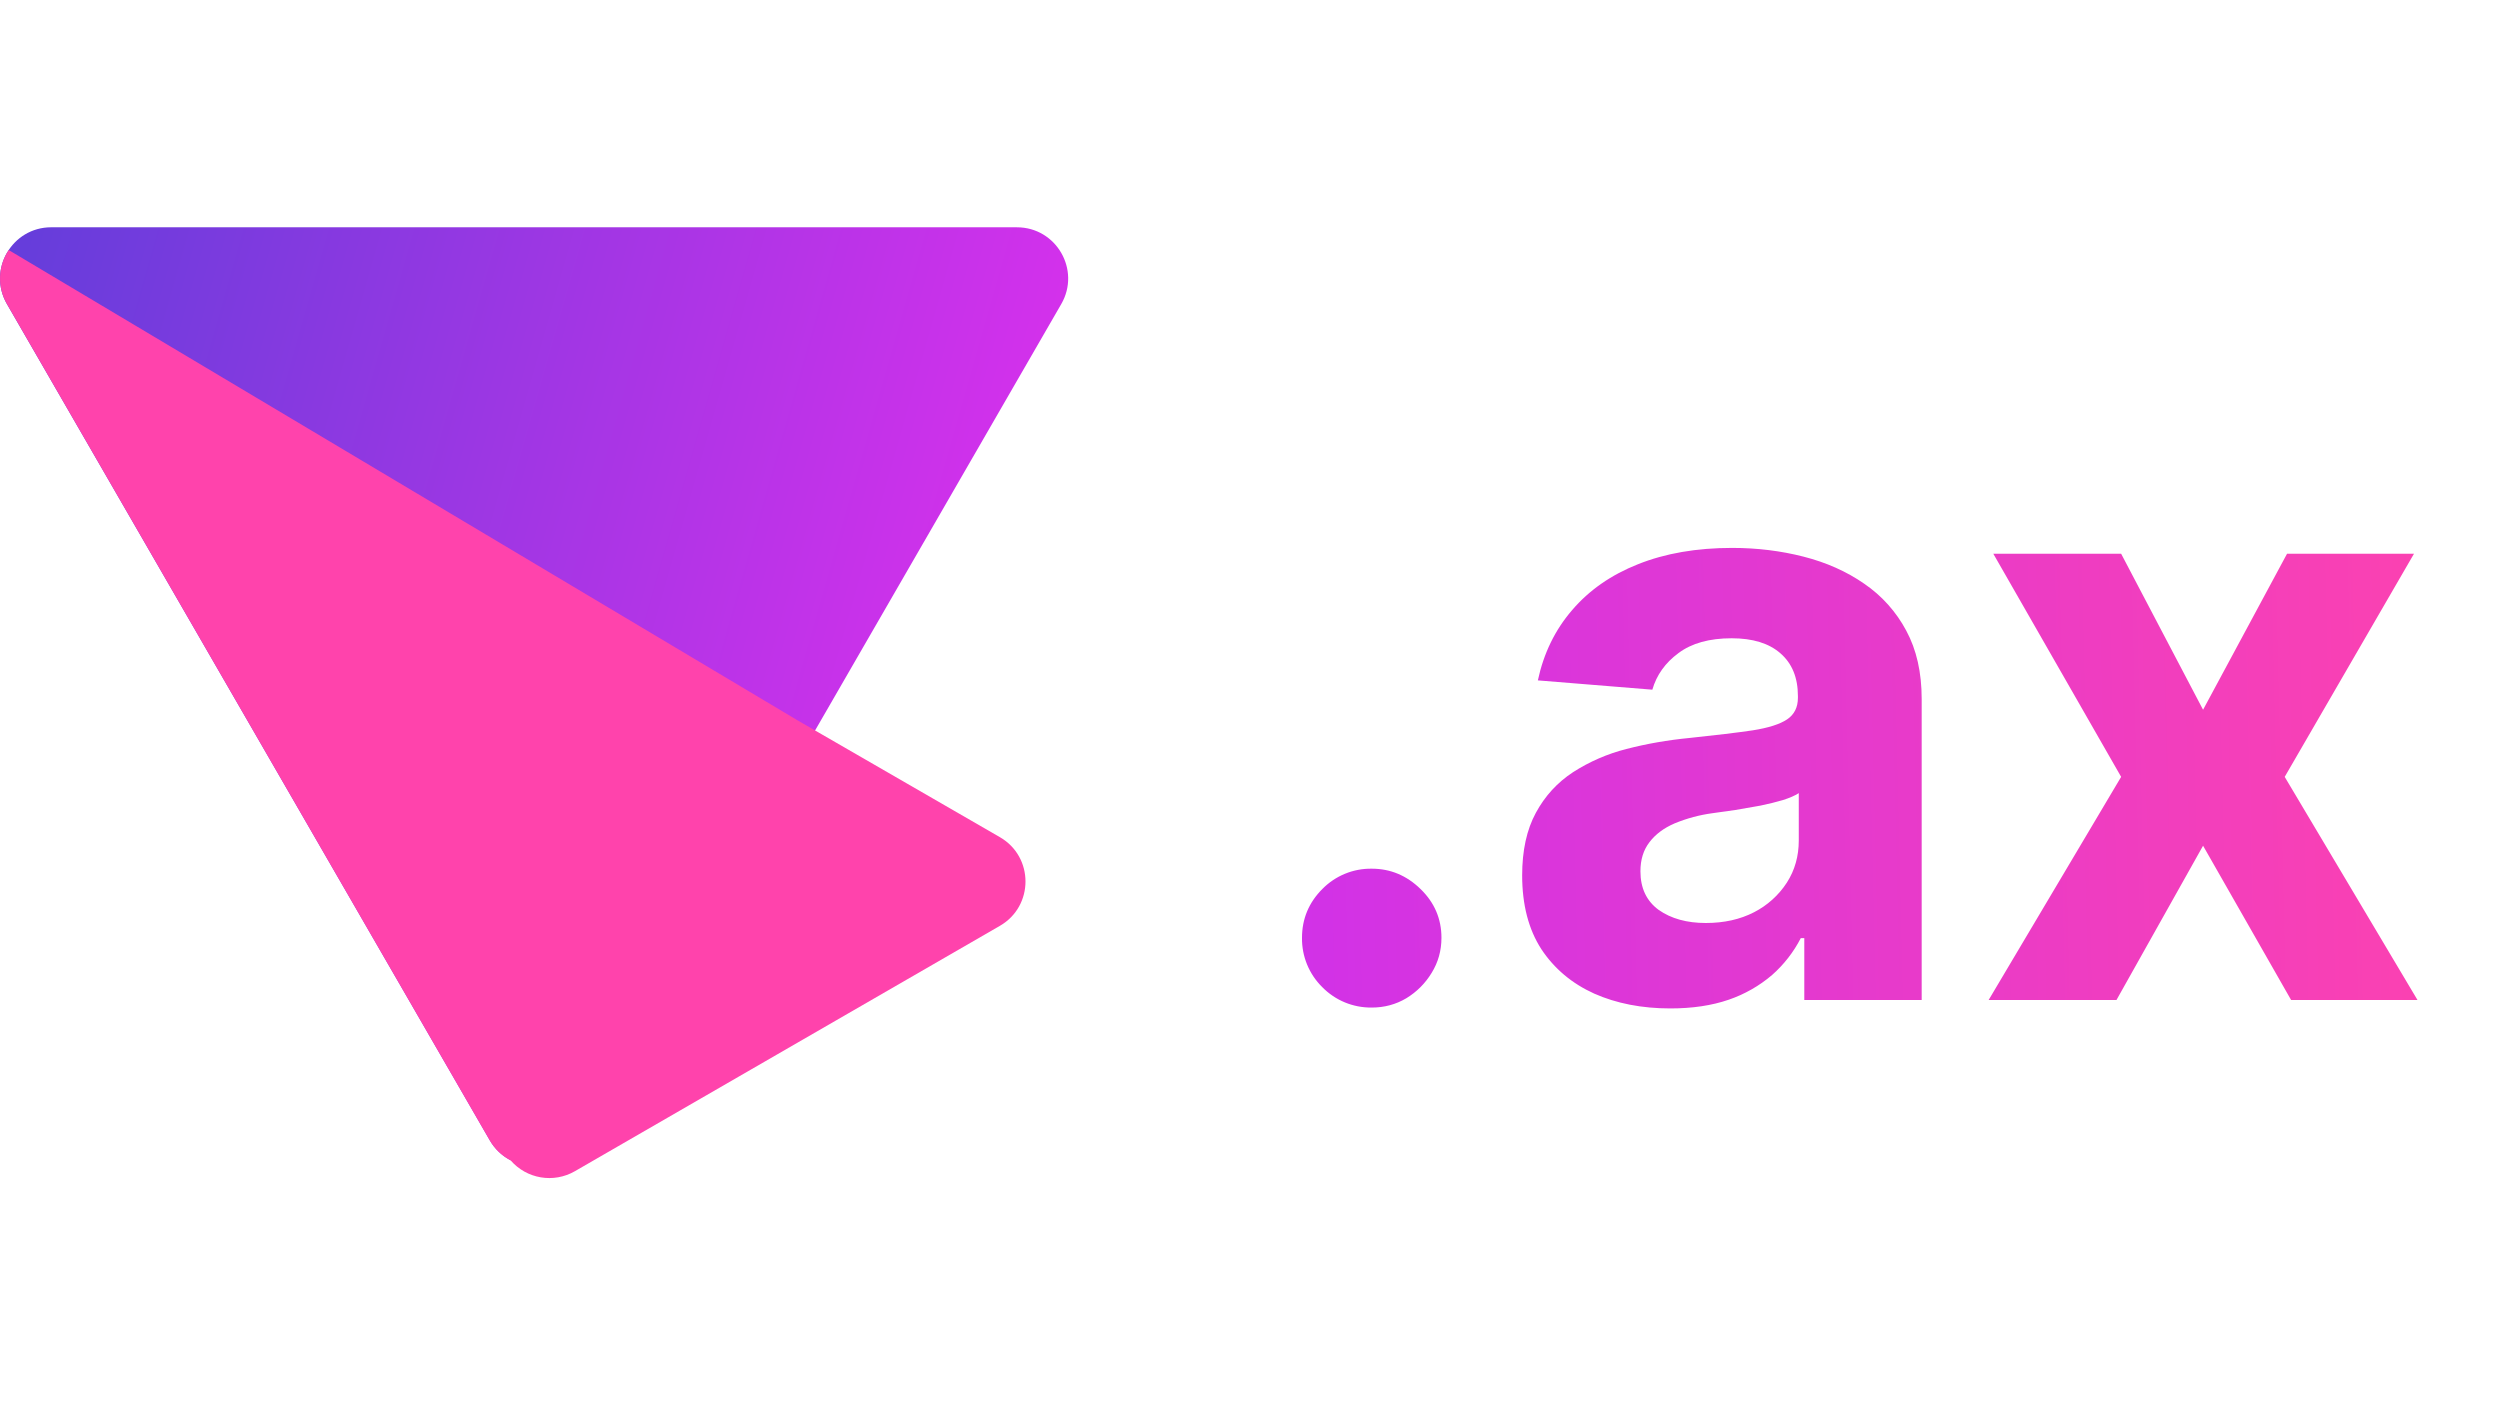
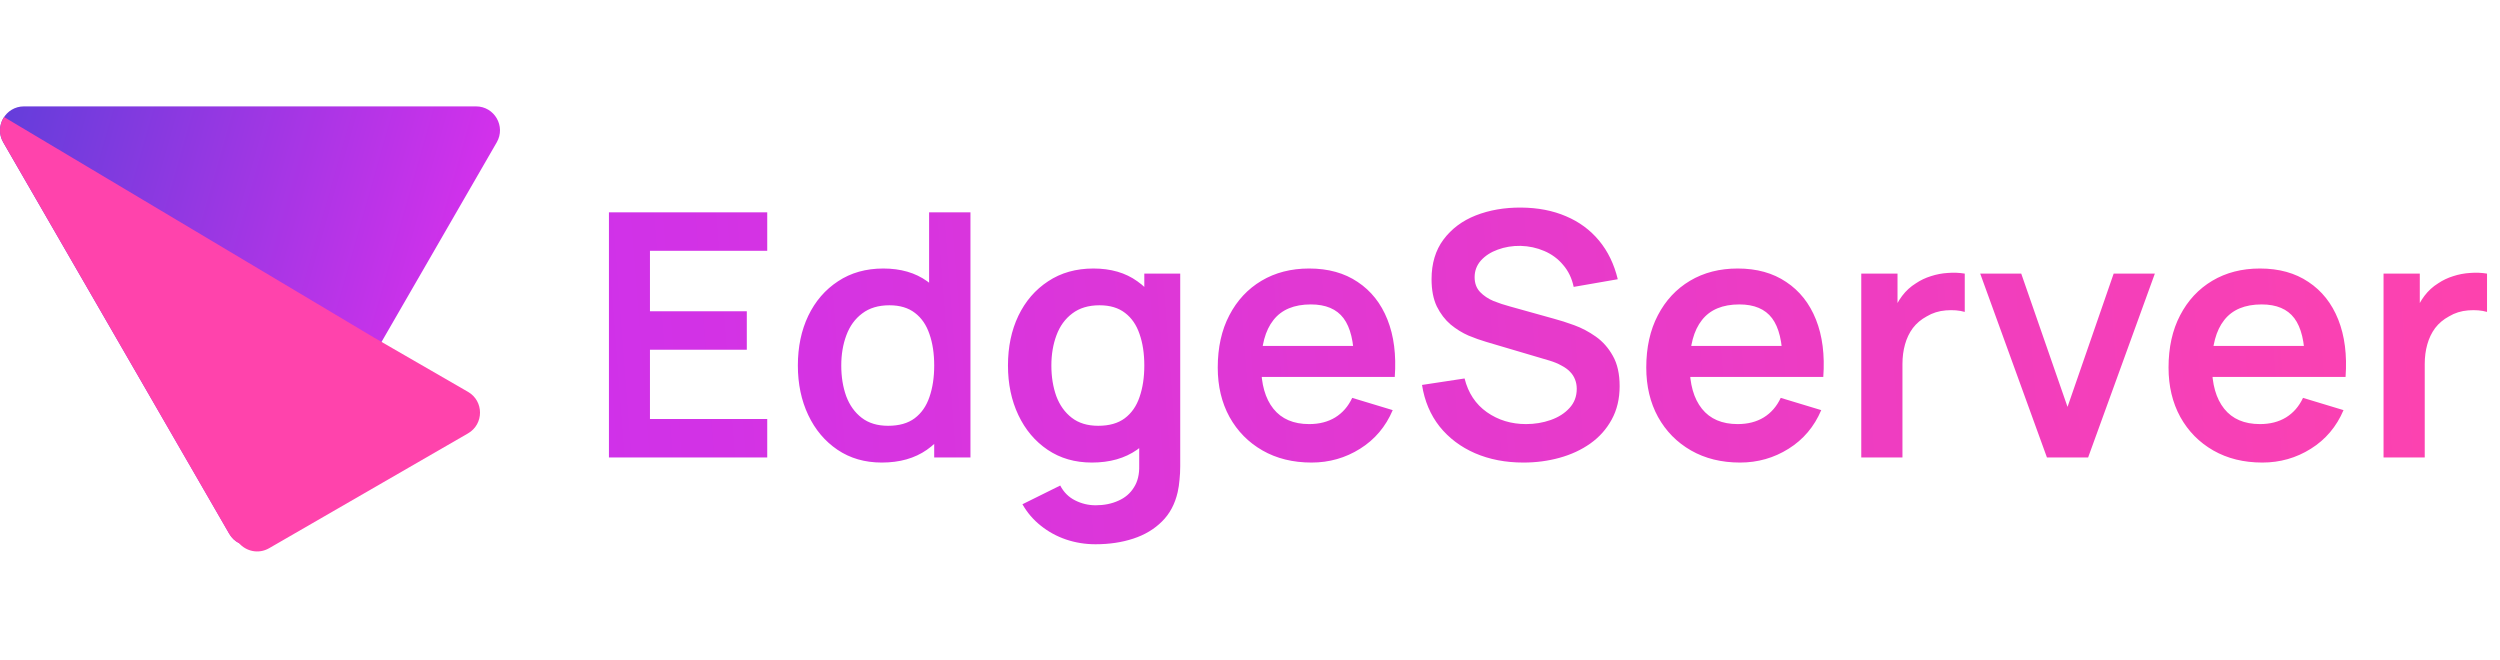
- <svg xmlns="http://www.w3.org/2000/svg" width="110" height="62" fill="none" viewBox="0 0 110 62">
-   <path fill="url(#a)" d="M2.256 10C.522 10-.562 11.877.306 13.38l21.243 36.794c.867 1.502 3.035 1.502 3.902 0L46.695 13.38c.867-1.502-.217-3.379-1.951-3.379H2.256Z" />
-   <path fill="#FF43AC" fill-rule="evenodd" d="M22.465 51.053a2.25 2.25 0 0 0 2.834.478l18.696-10.794c1.502-.867 1.502-3.035 0-3.902l-8.883-5.128L.383 11.002a2.236 2.236 0 0 0-.077 2.377L21.55 50.175c.23.398.552.69.916.878Z" clip-rule="evenodd" />
-   <path fill="url(#b)" d="M60.356 44.332a2.987 2.987 0 0 1-2.173-.895 2.986 2.986 0 0 1-.895-2.173c0-.835.299-1.55.895-2.148a2.987 2.987 0 0 1 2.173-.894c.819 0 1.535.298 2.148.895.614.596.92 1.312.92 2.147 0 .563-.144 1.078-.434 1.547-.281.46-.652.831-1.112 1.112-.46.273-.968.41-1.522.41Zm13.14.039c-1.253 0-2.37-.218-3.35-.652-.98-.443-1.756-1.095-2.327-1.956-.562-.87-.844-1.952-.844-3.247 0-1.091.2-2.008.601-2.749.4-.741.946-1.338 1.637-1.79a7.94 7.94 0 0 1 2.352-1.022c.886-.23 1.815-.392 2.787-.486 1.142-.12 2.062-.23 2.761-.333.7-.11 1.206-.272 1.522-.485.315-.213.473-.529.473-.947v-.076c0-.81-.256-1.436-.767-1.88-.503-.443-1.22-.664-2.148-.664-.98 0-1.76.217-2.34.652-.58.426-.963.963-1.15 1.61l-5.037-.409c.255-1.193.758-2.224 1.508-3.093.75-.878 1.718-1.551 2.902-2.02 1.194-.477 2.574-.716 4.142-.716 1.091 0 2.135.128 3.132.383 1.006.256 1.897.652 2.672 1.19a5.778 5.778 0 0 1 1.854 2.07c.452.836.678 1.837.678 3.005V44h-5.165v-2.723h-.154a5.543 5.543 0 0 1-1.265 1.624 5.859 5.859 0 0 1-1.905 1.086c-.742.256-1.598.384-2.57.384Zm1.559-3.759c.801 0 1.509-.157 2.122-.473a3.76 3.76 0 0 0 1.445-1.304c.35-.545.524-1.163.524-1.854v-2.083c-.17.11-.405.213-.703.306-.29.086-.618.167-.984.243a49.59 49.59 0 0 1-1.1.192l-.997.14a6.738 6.738 0 0 0-1.675.448c-.477.205-.848.482-1.112.831-.264.341-.396.767-.396 1.279 0 .741.268 1.308.805 1.7.546.383 1.236.575 2.071.575ZM93.33 24.364l3.605 6.865 3.695-6.865h5.586l-5.689 9.818L106.37 44h-5.561l-3.874-6.788L93.125 44H87.5l5.83-9.818-5.625-9.818h5.625Z" />
+ <svg xmlns="http://www.w3.org/2000/svg" width="235" height="62" viewBox="0 0 235 62" fill="none">
+   <path d="M2.256 10C0.522 10 -0.562 11.877 0.305 13.379L21.549 50.175C22.416 51.676 24.584 51.676 25.451 50.175L46.695 13.379C47.562 11.877 46.478 10 44.744 10L2.256 10Z" fill="url(#paint0_linear_577_42)" />
+   <path fill-rule="evenodd" clip-rule="evenodd" d="M22.465 51.053C23.133 51.821 24.299 52.108 25.299 51.531L43.995 40.737C45.496 39.87 45.496 37.702 43.995 36.835L35.112 31.707L0.382 11.002C-0.065 11.675 -0.156 12.58 0.305 13.379L21.549 50.175C21.779 50.573 22.101 50.866 22.465 51.053Z" fill="#FF43AC" />
+   <path d="M57.24 43V19.96H72.12V23.576H61.096V29.256H70.2V32.872H61.096V39.384H72.12V43H57.24ZM82.887 43.48C81.297 43.48 79.911 43.08 78.727 42.28C77.543 41.48 76.625 40.392 75.975 39.016C75.324 37.64 74.999 36.088 74.999 34.36C74.999 32.611 75.324 31.053 75.975 29.688C76.636 28.312 77.569 27.229 78.775 26.44C79.98 25.64 81.399 25.24 83.031 25.24C84.673 25.24 86.049 25.64 87.159 26.44C88.279 27.229 89.127 28.312 89.703 29.688C90.279 31.064 90.567 32.621 90.567 34.36C90.567 36.077 90.279 37.629 89.703 39.016C89.127 40.392 88.268 41.48 87.127 42.28C85.985 43.08 84.572 43.48 82.887 43.48ZM83.479 40.024C84.513 40.024 85.345 39.789 85.975 39.32C86.615 38.84 87.079 38.173 87.367 37.32C87.665 36.467 87.815 35.48 87.815 34.36C87.815 33.229 87.665 32.243 87.367 31.4C87.079 30.547 86.625 29.885 86.007 29.416C85.388 28.936 84.588 28.696 83.607 28.696C82.572 28.696 81.719 28.952 81.047 29.464C80.375 29.965 79.879 30.648 79.559 31.512C79.239 32.365 79.079 33.315 79.079 34.36C79.079 35.416 79.233 36.376 79.543 37.24C79.863 38.093 80.348 38.771 80.999 39.272C81.649 39.773 82.476 40.024 83.479 40.024ZM87.815 43V30.872H87.335V19.96H91.223V43H87.815ZM102.973 51.16C102.013 51.16 101.09 51.011 100.205 50.712C99.33 50.413 98.541 49.981 97.837 49.416C97.133 48.861 96.557 48.189 96.109 47.4L99.661 45.64C99.991 46.269 100.455 46.733 101.053 47.032C101.661 47.341 102.306 47.496 102.989 47.496C103.789 47.496 104.503 47.352 105.133 47.064C105.762 46.787 106.247 46.371 106.589 45.816C106.941 45.272 107.106 44.589 107.085 43.768V38.856H107.565V25.72H110.941V43.832C110.941 44.269 110.919 44.685 110.877 45.08C110.845 45.485 110.786 45.88 110.701 46.264C110.445 47.384 109.954 48.301 109.229 49.016C108.503 49.741 107.602 50.28 106.525 50.632C105.458 50.984 104.274 51.16 102.973 51.16ZM102.637 43.48C101.047 43.48 99.661 43.08 98.477 42.28C97.293 41.48 96.375 40.392 95.725 39.016C95.074 37.64 94.749 36.088 94.749 34.36C94.749 32.611 95.074 31.053 95.725 29.688C96.386 28.312 97.319 27.229 98.525 26.44C99.73 25.64 101.149 25.24 102.781 25.24C104.423 25.24 105.799 25.64 106.909 26.44C108.029 27.229 108.877 28.312 109.453 29.688C110.029 31.064 110.317 32.621 110.317 34.36C110.317 36.077 110.029 37.629 109.453 39.016C108.877 40.392 108.018 41.48 106.877 42.28C105.735 43.08 104.322 43.48 102.637 43.48ZM103.229 40.024C104.263 40.024 105.095 39.789 105.725 39.32C106.365 38.84 106.829 38.173 107.117 37.32C107.415 36.467 107.565 35.48 107.565 34.36C107.565 33.229 107.415 32.243 107.117 31.4C106.829 30.547 106.375 29.885 105.757 29.416C105.138 28.936 104.338 28.696 103.357 28.696C102.322 28.696 101.469 28.952 100.797 29.464C100.125 29.965 99.629 30.648 99.309 31.512C98.989 32.365 98.829 33.315 98.829 34.36C98.829 35.416 98.983 36.376 99.293 37.24C99.613 38.093 100.098 38.771 100.749 39.272C101.399 39.773 102.226 40.024 103.229 40.024ZM123.284 43.48C121.534 43.48 119.998 43.101 118.676 42.344C117.353 41.587 116.318 40.536 115.572 39.192C114.836 37.848 114.468 36.301 114.468 34.552C114.468 32.664 114.83 31.027 115.556 29.64C116.281 28.243 117.289 27.16 118.58 26.392C119.87 25.624 121.364 25.24 123.06 25.24C124.852 25.24 126.372 25.661 127.62 26.504C128.878 27.336 129.812 28.515 130.42 30.04C131.028 31.565 131.257 33.363 131.108 35.432H127.284V34.024C127.273 32.147 126.942 30.776 126.292 29.912C125.641 29.048 124.617 28.616 123.22 28.616C121.641 28.616 120.468 29.107 119.7 30.088C118.932 31.059 118.548 32.483 118.548 34.36C118.548 36.109 118.932 37.464 119.7 38.424C120.468 39.384 121.588 39.864 123.06 39.864C124.009 39.864 124.825 39.656 125.508 39.24C126.201 38.813 126.734 38.2 127.108 37.4L130.916 38.552C130.254 40.109 129.23 41.32 127.844 42.184C126.468 43.048 124.948 43.48 123.284 43.48ZM117.332 35.432V32.52H129.22V35.432H117.332ZM143.206 43.48C141.52 43.48 140 43.187 138.646 42.6C137.302 42.013 136.192 41.176 135.318 40.088C134.454 38.989 133.904 37.688 133.67 36.184L137.67 35.576C138.011 36.941 138.71 37.997 139.766 38.744C140.832 39.491 142.059 39.864 143.446 39.864C144.267 39.864 145.04 39.736 145.766 39.48C146.491 39.224 147.078 38.851 147.526 38.36C147.984 37.869 148.214 37.267 148.214 36.552C148.214 36.232 148.16 35.939 148.054 35.672C147.947 35.395 147.787 35.149 147.574 34.936C147.371 34.723 147.104 34.531 146.774 34.36C146.454 34.179 146.08 34.024 145.654 33.896L139.702 32.136C139.19 31.987 138.635 31.789 138.038 31.544C137.451 31.288 136.891 30.941 136.358 30.504C135.835 30.056 135.403 29.491 135.062 28.808C134.731 28.115 134.566 27.261 134.566 26.248C134.566 24.765 134.939 23.523 135.686 22.52C136.443 21.507 137.456 20.749 138.726 20.248C140.006 19.747 141.424 19.501 142.982 19.512C144.56 19.523 145.968 19.795 147.206 20.328C148.443 20.851 149.478 21.613 150.31 22.616C151.142 23.619 151.728 24.829 152.07 26.248L147.926 26.968C147.755 26.157 147.424 25.469 146.934 24.904C146.454 24.328 145.862 23.891 145.158 23.592C144.464 23.293 143.723 23.133 142.934 23.112C142.166 23.101 141.451 23.219 140.79 23.464C140.139 23.699 139.611 24.04 139.206 24.488C138.811 24.936 138.614 25.459 138.614 26.056C138.614 26.621 138.784 27.085 139.126 27.448C139.467 27.8 139.888 28.083 140.39 28.296C140.902 28.499 141.419 28.669 141.942 28.808L146.07 29.96C146.635 30.109 147.27 30.312 147.974 30.568C148.678 30.824 149.355 31.181 150.006 31.64C150.656 32.099 151.19 32.701 151.606 33.448C152.032 34.195 152.246 35.144 152.246 36.296C152.246 37.491 151.995 38.541 151.494 39.448C151.003 40.344 150.336 41.091 149.494 41.688C148.651 42.285 147.686 42.733 146.598 43.032C145.52 43.331 144.39 43.48 143.206 43.48ZM163.565 43.48C161.815 43.48 160.279 43.101 158.957 42.344C157.634 41.587 156.599 40.536 155.853 39.192C155.117 37.848 154.749 36.301 154.749 34.552C154.749 32.664 155.111 31.027 155.837 29.64C156.562 28.243 157.57 27.16 158.861 26.392C160.151 25.624 161.645 25.24 163.341 25.24C165.133 25.24 166.653 25.661 167.901 26.504C169.159 27.336 170.093 28.515 170.701 30.04C171.309 31.565 171.538 33.363 171.389 35.432H167.565V34.024C167.554 32.147 167.223 30.776 166.573 29.912C165.922 29.048 164.898 28.616 163.501 28.616C161.922 28.616 160.749 29.107 159.981 30.088C159.213 31.059 158.829 32.483 158.829 34.36C158.829 36.109 159.213 37.464 159.981 38.424C160.749 39.384 161.869 39.864 163.341 39.864C164.29 39.864 165.106 39.656 165.789 39.24C166.482 38.813 167.015 38.2 167.389 37.4L171.197 38.552C170.535 40.109 169.511 41.32 168.125 42.184C166.749 43.048 165.229 43.48 163.565 43.48ZM157.613 35.432V32.52H169.501V35.432H157.613ZM174.959 43V25.72H178.367V29.928L177.951 29.384C178.164 28.808 178.447 28.285 178.799 27.816C179.161 27.336 179.593 26.941 180.095 26.632C180.521 26.344 180.991 26.12 181.503 25.96C182.025 25.789 182.559 25.688 183.103 25.656C183.647 25.613 184.175 25.635 184.687 25.72V29.32C184.175 29.171 183.583 29.123 182.911 29.176C182.249 29.229 181.652 29.416 181.119 29.736C180.585 30.024 180.148 30.392 179.807 30.84C179.476 31.288 179.231 31.8 179.071 32.376C178.911 32.941 178.831 33.555 178.831 34.216V43H174.959ZM192.412 43L186.14 25.72H189.996L194.348 38.248L198.684 25.72H202.556L196.284 43H192.412ZM212.659 43.48C210.909 43.48 209.373 43.101 208.051 42.344C206.728 41.587 205.693 40.536 204.947 39.192C204.211 37.848 203.843 36.301 203.843 34.552C203.843 32.664 204.205 31.027 204.931 29.64C205.656 28.243 206.664 27.16 207.955 26.392C209.245 25.624 210.739 25.24 212.435 25.24C214.227 25.24 215.747 25.661 216.995 26.504C218.253 27.336 219.187 28.515 219.795 30.04C220.403 31.565 220.632 33.363 220.483 35.432H216.659V34.024C216.648 32.147 216.317 30.776 215.667 29.912C215.016 29.048 213.992 28.616 212.595 28.616C211.016 28.616 209.843 29.107 209.075 30.088C208.307 31.059 207.923 32.483 207.923 34.36C207.923 36.109 208.307 37.464 209.075 38.424C209.843 39.384 210.963 39.864 212.435 39.864C213.384 39.864 214.2 39.656 214.883 39.24C215.576 38.813 216.109 38.2 216.483 37.4L220.291 38.552C219.629 40.109 218.605 41.32 217.219 42.184C215.843 43.048 214.323 43.48 212.659 43.48ZM206.707 35.432V32.52H218.595V35.432H206.707ZM224.053 43V25.72H227.461V29.928L227.045 29.384C227.258 28.808 227.541 28.285 227.893 27.816C228.255 27.336 228.687 26.941 229.189 26.632C229.615 26.344 230.085 26.12 230.597 25.96C231.119 25.789 231.653 25.688 232.197 25.656C232.741 25.613 233.269 25.635 233.781 25.72V29.32C233.269 29.171 232.677 29.123 232.005 29.176C231.343 29.229 230.746 29.416 230.213 29.736C229.679 30.024 229.242 30.392 228.901 30.84C228.57 31.288 228.325 31.8 228.165 32.376C228.005 32.941 227.925 33.555 227.925 34.216V43H224.053Z" fill="url(#paint1_linear_577_42)" />
  <defs>
-     <linearGradient id="a" x1="45.957" x2="-6.175" y1="51.258" y2="36.424" gradientUnits="userSpaceOnUse">
+     <linearGradient id="paint0_linear_577_42" x1="45.957" y1="51.258" x2="-6.176" y2="36.424" gradientUnits="userSpaceOnUse">
      <stop stop-color="#EB2EEF" />
      <stop offset="1" stop-color="#663DDB" />
    </linearGradient>
-     <linearGradient id="b" x1="55" x2="112.086" y1="62" y2="60.652" gradientUnits="userSpaceOnUse">
+     <linearGradient id="paint1_linear_577_42" x1="55" y1="62" x2="240.821" y2="47.637" gradientUnits="userSpaceOnUse">
      <stop stop-color="#CF31EA" />
      <stop offset="1" stop-color="#FF43AC" />
    </linearGradient>
  </defs>
</svg>
